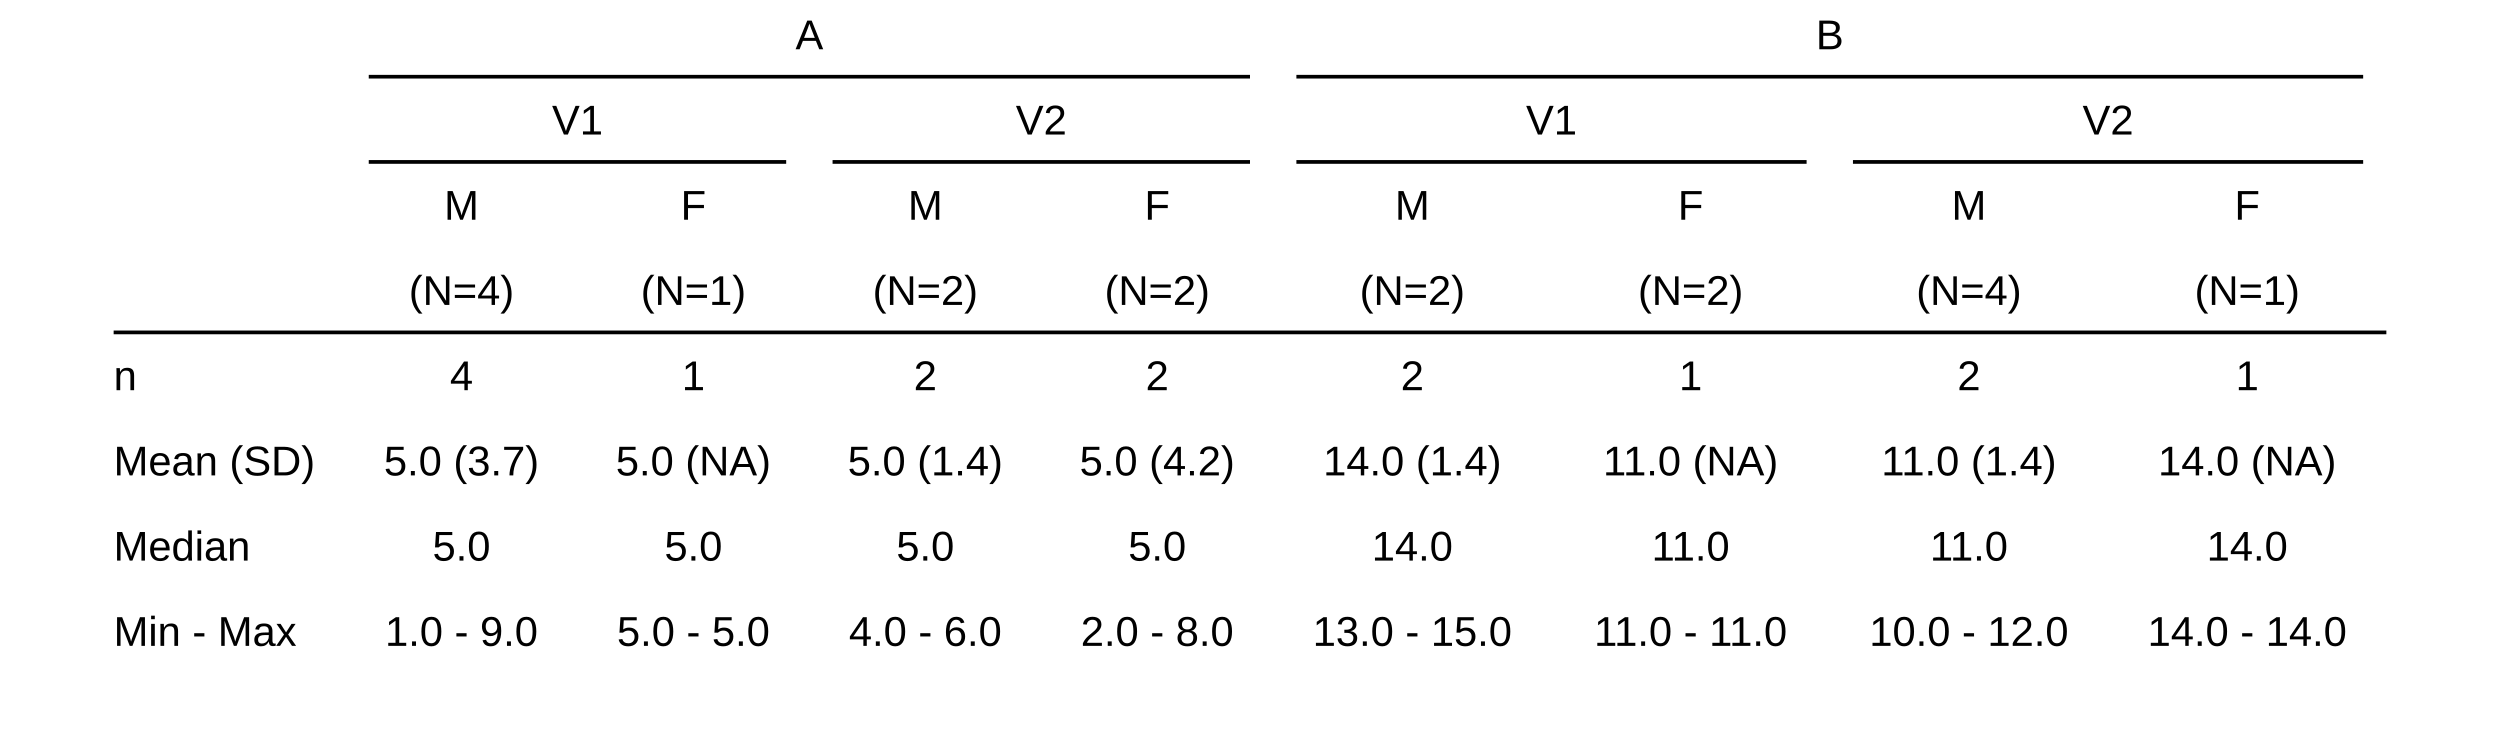
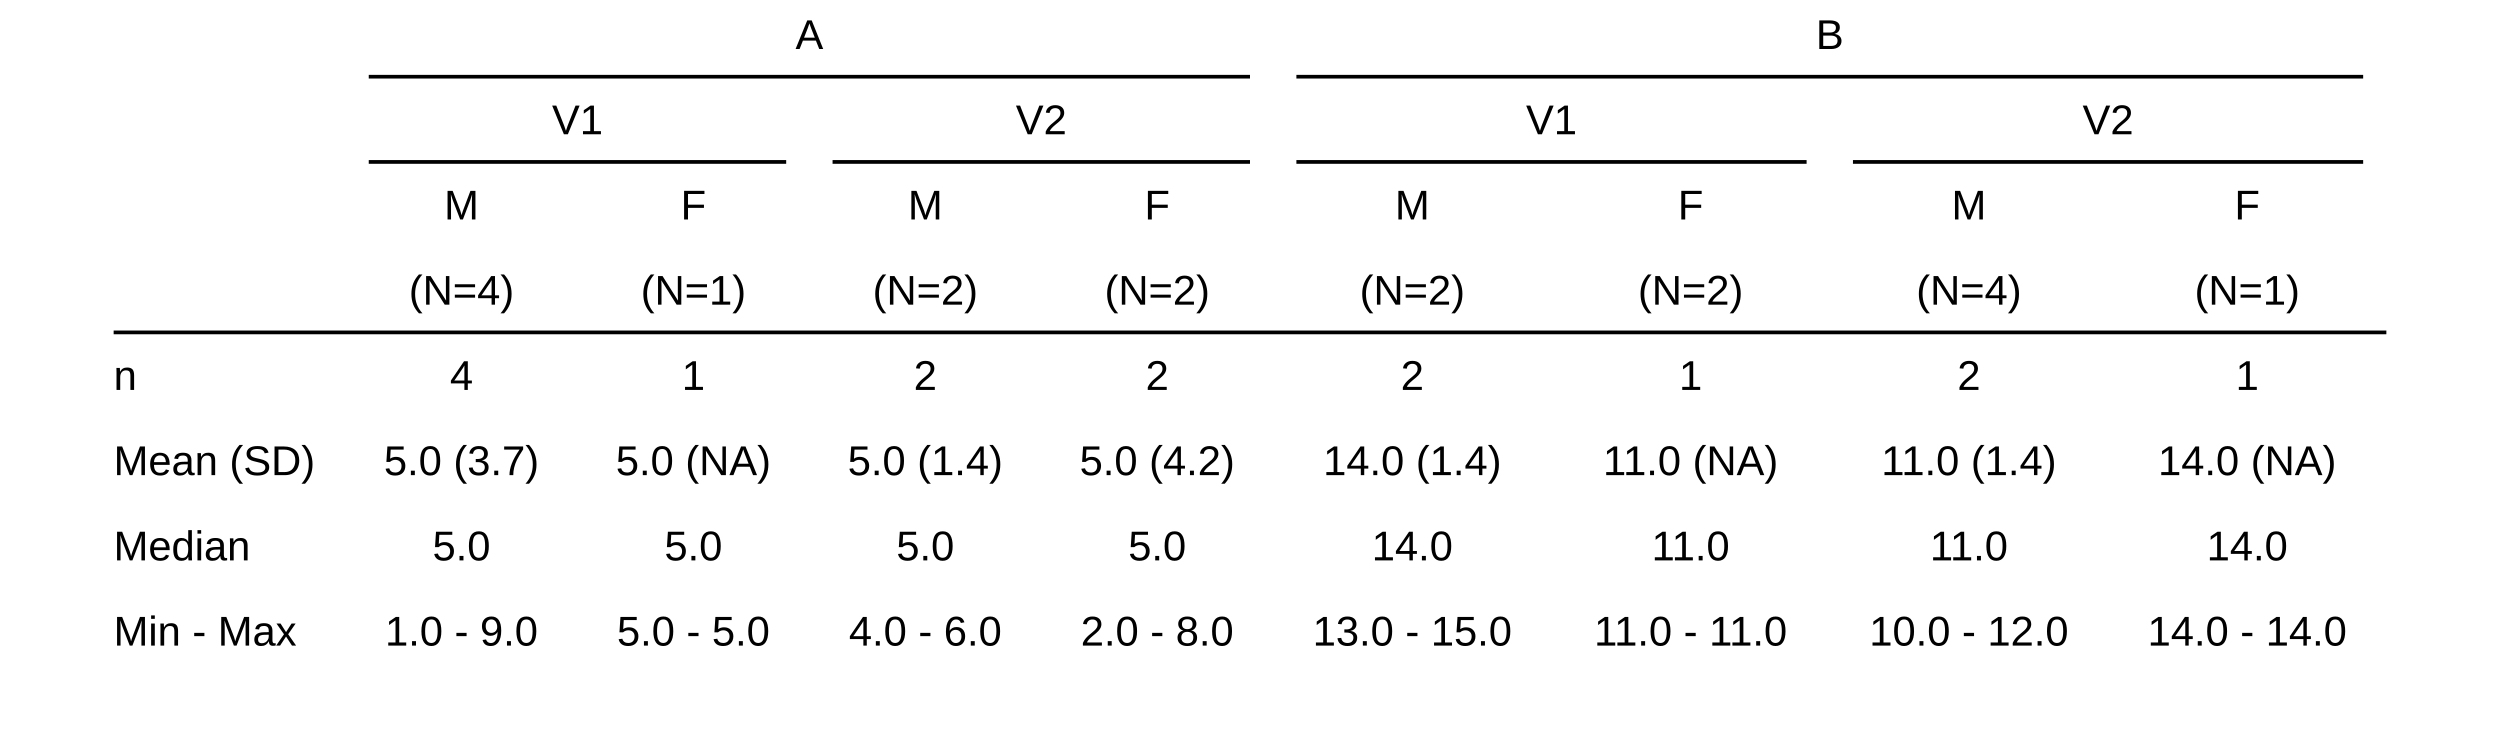
<svg xmlns="http://www.w3.org/2000/svg" class="svglite" width="720.00pt" height="216.00pt" viewBox="0 0 720.00 216.00">
  <defs>
    <style type="text/css">
    .svglite line, .svglite polyline, .svglite polygon, .svglite path, .svglite rect, .svglite circle {
      fill: none;
      stroke: #000000;
      stroke-linecap: round;
      stroke-linejoin: round;
      stroke-miterlimit: 10.00;
    }
    .svglite text {
      white-space: pre;
    }
  </style>
  </defs>
  <rect width="100%" height="100%" style="stroke: none; fill: none;" />
  <defs>
    <clipPath id="cpMC4wMHw3MjAuMDB8MC4wMHwyMTYuMDA=">
      <rect x="0.00" y="0.00" width="720.00" height="216.00" />
    </clipPath>
  </defs>
  <g clip-path="url(#cpMC4wMHw3MjAuMDB8MC4wMHwyMTYuMDA=)">
    <line x1="32.73" y1="95.73" x2="687.27" y2="95.73" style="stroke-width: 1.07; stroke-linecap: butt;" />
-     <text x="233.10" y="14.19" text-anchor="middle" style="font-size: 12.00px; font-family: &quot;Liberation Sans&quot;;" textLength="8.21px" lengthAdjust="spacingAndGlyphs">A</text>
+     <text x="233.10" y="14.12" text-anchor="middle" style="font-size: 12.00px; font-family: &quot;Arial&quot;;" textLength="8.01px" lengthAdjust="spacingAndGlyphs">A</text>
    <line x1="106.20" y1="22.09" x2="360.00" y2="22.09" style="stroke-width: 1.07; stroke-linecap: butt;" />
-     <text x="526.98" y="14.19" text-anchor="middle" style="font-size: 12.00px; font-family: &quot;Liberation Sans&quot;;" textLength="8.24px" lengthAdjust="spacingAndGlyphs">B</text>
+     <text x="526.98" y="14.12" text-anchor="middle" style="font-size: 12.00px; font-family: &quot;Arial&quot;;" textLength="8.01px" lengthAdjust="spacingAndGlyphs">B</text>
    <line x1="373.36" y1="22.09" x2="680.59" y2="22.09" style="stroke-width: 1.07; stroke-linecap: butt;" />
-     <text x="166.31" y="38.74" text-anchor="middle" style="font-size: 12.00px; font-family: &quot;Liberation Sans&quot;;" textLength="15.85px" lengthAdjust="spacingAndGlyphs">V1</text>
+     <text x="166.31" y="38.66" text-anchor="middle" style="font-size: 12.00px; font-family: &quot;Arial&quot;;" textLength="14.68px" lengthAdjust="spacingAndGlyphs">V1</text>
    <line x1="106.20" y1="46.64" x2="226.42" y2="46.64" style="stroke-width: 1.07; stroke-linecap: butt;" />
-     <text x="299.89" y="38.74" text-anchor="middle" style="font-size: 12.00px; font-family: &quot;Liberation Sans&quot;;" textLength="15.85px" lengthAdjust="spacingAndGlyphs">V2</text>
+     <text x="299.89" y="38.66" text-anchor="middle" style="font-size: 12.00px; font-family: &quot;Arial&quot;;" textLength="14.68px" lengthAdjust="spacingAndGlyphs">V2</text>
    <line x1="239.78" y1="46.64" x2="360.00" y2="46.64" style="stroke-width: 1.07; stroke-linecap: butt;" />
-     <text x="446.83" y="38.74" text-anchor="middle" style="font-size: 12.00px; font-family: &quot;Liberation Sans&quot;;" textLength="15.85px" lengthAdjust="spacingAndGlyphs">V1</text>
+     <text x="446.83" y="38.66" text-anchor="middle" style="font-size: 12.00px; font-family: &quot;Arial&quot;;" textLength="14.68px" lengthAdjust="spacingAndGlyphs">V1</text>
    <line x1="373.36" y1="46.64" x2="520.30" y2="46.64" style="stroke-width: 1.07; stroke-linecap: butt;" />
-     <text x="607.12" y="38.74" text-anchor="middle" style="font-size: 12.00px; font-family: &quot;Liberation Sans&quot;;" textLength="15.85px" lengthAdjust="spacingAndGlyphs">V2</text>
+     <text x="607.12" y="38.66" text-anchor="middle" style="font-size: 12.00px; font-family: &quot;Arial&quot;;" textLength="14.68px" lengthAdjust="spacingAndGlyphs">V2</text>
    <line x1="533.65" y1="46.64" x2="680.59" y2="46.64" style="stroke-width: 1.07; stroke-linecap: butt;" />
-     <text x="32.73" y="112.37" style="font-size: 12.00px; font-family: &quot;Liberation Sans&quot;;" textLength="7.61px" lengthAdjust="spacingAndGlyphs">n</text>
-     <text x="32.73" y="136.92" style="font-size: 12.00px; font-family: &quot;Liberation Sans&quot;;" textLength="62.75px" lengthAdjust="spacingAndGlyphs">Mean (SD)</text>
-     <text x="32.73" y="161.46" style="font-size: 12.00px; font-family: &quot;Liberation Sans&quot;;" textLength="43.66px" lengthAdjust="spacingAndGlyphs">Median</text>
-     <text x="32.73" y="186.01" style="font-size: 12.00px; font-family: &quot;Liberation Sans&quot;;" textLength="58.08px" lengthAdjust="spacingAndGlyphs">Min - Max</text>
-     <text x="132.91" y="63.28" text-anchor="middle" style="font-size: 12.00px; font-family: &quot;Liberation Sans&quot;;" textLength="10.35px" lengthAdjust="spacingAndGlyphs">M</text>
-     <text x="132.91" y="87.83" text-anchor="middle" style="font-size: 12.00px; font-family: &quot;Liberation Sans&quot;;" textLength="36.04px" lengthAdjust="spacingAndGlyphs">(N=4)</text>
-     <text x="132.91" y="112.37" text-anchor="middle" style="font-size: 12.00px; font-family: &quot;Liberation Sans&quot;;" textLength="7.64px" lengthAdjust="spacingAndGlyphs">4</text>
-     <text x="132.91" y="136.92" text-anchor="middle" style="font-size: 12.00px; font-family: &quot;Liberation Sans&quot;;" textLength="51.36px" lengthAdjust="spacingAndGlyphs">5.0 (3.7)</text>
-     <text x="132.91" y="161.46" text-anchor="middle" style="font-size: 12.00px; font-family: &quot;Liberation Sans&quot;;" textLength="19.09px" lengthAdjust="spacingAndGlyphs">5.0</text>
-     <text x="132.91" y="186.01" text-anchor="middle" style="font-size: 12.00px; font-family: &quot;Liberation Sans&quot;;" textLength="50.16px" lengthAdjust="spacingAndGlyphs">1.0 - 9.0</text>
-     <text x="199.70" y="63.28" text-anchor="middle" style="font-size: 12.00px; font-family: &quot;Liberation Sans&quot;;" textLength="6.90px" lengthAdjust="spacingAndGlyphs">F</text>
-     <text x="199.70" y="87.83" text-anchor="middle" style="font-size: 12.00px; font-family: &quot;Liberation Sans&quot;;" textLength="36.04px" lengthAdjust="spacingAndGlyphs">(N=1)</text>
-     <text x="199.70" y="112.37" text-anchor="middle" style="font-size: 12.00px; font-family: &quot;Liberation Sans&quot;;" textLength="7.64px" lengthAdjust="spacingAndGlyphs">1</text>
-     <text x="199.70" y="136.92" text-anchor="middle" style="font-size: 12.00px; font-family: &quot;Liberation Sans&quot;;" textLength="49.46px" lengthAdjust="spacingAndGlyphs">5.0 (NA)</text>
-     <text x="199.70" y="161.46" text-anchor="middle" style="font-size: 12.00px; font-family: &quot;Liberation Sans&quot;;" textLength="19.09px" lengthAdjust="spacingAndGlyphs">5.0</text>
-     <text x="199.70" y="186.01" text-anchor="middle" style="font-size: 12.00px; font-family: &quot;Liberation Sans&quot;;" textLength="50.16px" lengthAdjust="spacingAndGlyphs">5.0 - 5.0</text>
-     <text x="266.49" y="63.28" text-anchor="middle" style="font-size: 12.00px; font-family: &quot;Liberation Sans&quot;;" textLength="10.35px" lengthAdjust="spacingAndGlyphs">M</text>
-     <text x="266.49" y="87.83" text-anchor="middle" style="font-size: 12.00px; font-family: &quot;Liberation Sans&quot;;" textLength="36.04px" lengthAdjust="spacingAndGlyphs">(N=2)</text>
-     <text x="266.49" y="112.37" text-anchor="middle" style="font-size: 12.00px; font-family: &quot;Liberation Sans&quot;;" textLength="7.64px" lengthAdjust="spacingAndGlyphs">2</text>
-     <text x="266.49" y="136.92" text-anchor="middle" style="font-size: 12.00px; font-family: &quot;Liberation Sans&quot;;" textLength="51.36px" lengthAdjust="spacingAndGlyphs">5.0 (1.4)</text>
-     <text x="266.49" y="161.46" text-anchor="middle" style="font-size: 12.00px; font-family: &quot;Liberation Sans&quot;;" textLength="19.09px" lengthAdjust="spacingAndGlyphs">5.0</text>
-     <text x="266.49" y="186.01" text-anchor="middle" style="font-size: 12.00px; font-family: &quot;Liberation Sans&quot;;" textLength="50.16px" lengthAdjust="spacingAndGlyphs">4.0 - 6.0</text>
-     <text x="333.28" y="63.28" text-anchor="middle" style="font-size: 12.00px; font-family: &quot;Liberation Sans&quot;;" textLength="6.90px" lengthAdjust="spacingAndGlyphs">F</text>
-     <text x="333.28" y="87.83" text-anchor="middle" style="font-size: 12.00px; font-family: &quot;Liberation Sans&quot;;" textLength="36.04px" lengthAdjust="spacingAndGlyphs">(N=2)</text>
-     <text x="333.28" y="112.37" text-anchor="middle" style="font-size: 12.00px; font-family: &quot;Liberation Sans&quot;;" textLength="7.64px" lengthAdjust="spacingAndGlyphs">2</text>
-     <text x="333.28" y="136.92" text-anchor="middle" style="font-size: 12.00px; font-family: &quot;Liberation Sans&quot;;" textLength="51.36px" lengthAdjust="spacingAndGlyphs">5.0 (4.2)</text>
-     <text x="333.28" y="161.46" text-anchor="middle" style="font-size: 12.00px; font-family: &quot;Liberation Sans&quot;;" textLength="19.09px" lengthAdjust="spacingAndGlyphs">5.0</text>
-     <text x="333.28" y="186.01" text-anchor="middle" style="font-size: 12.00px; font-family: &quot;Liberation Sans&quot;;" textLength="50.16px" lengthAdjust="spacingAndGlyphs">2.0 - 8.0</text>
-     <text x="406.75" y="63.28" text-anchor="middle" style="font-size: 12.00px; font-family: &quot;Liberation Sans&quot;;" textLength="10.35px" lengthAdjust="spacingAndGlyphs">M</text>
-     <text x="406.75" y="87.83" text-anchor="middle" style="font-size: 12.00px; font-family: &quot;Liberation Sans&quot;;" textLength="36.04px" lengthAdjust="spacingAndGlyphs">(N=2)</text>
-     <text x="406.75" y="112.37" text-anchor="middle" style="font-size: 12.00px; font-family: &quot;Liberation Sans&quot;;" textLength="7.64px" lengthAdjust="spacingAndGlyphs">2</text>
-     <text x="406.75" y="136.92" text-anchor="middle" style="font-size: 12.00px; font-family: &quot;Liberation Sans&quot;;" textLength="59.00px" lengthAdjust="spacingAndGlyphs">14.0 (1.4)</text>
-     <text x="406.75" y="161.46" text-anchor="middle" style="font-size: 12.00px; font-family: &quot;Liberation Sans&quot;;" textLength="26.73px" lengthAdjust="spacingAndGlyphs">14.0</text>
-     <text x="406.75" y="186.01" text-anchor="middle" style="font-size: 12.00px; font-family: &quot;Liberation Sans&quot;;" textLength="65.43px" lengthAdjust="spacingAndGlyphs">13.0 - 15.0</text>
-     <text x="486.90" y="63.28" text-anchor="middle" style="font-size: 12.00px; font-family: &quot;Liberation Sans&quot;;" textLength="6.90px" lengthAdjust="spacingAndGlyphs">F</text>
-     <text x="486.90" y="87.83" text-anchor="middle" style="font-size: 12.00px; font-family: &quot;Liberation Sans&quot;;" textLength="36.04px" lengthAdjust="spacingAndGlyphs">(N=2)</text>
-     <text x="486.90" y="112.37" text-anchor="middle" style="font-size: 12.00px; font-family: &quot;Liberation Sans&quot;;" textLength="7.64px" lengthAdjust="spacingAndGlyphs">1</text>
-     <text x="486.90" y="136.92" text-anchor="middle" style="font-size: 12.00px; font-family: &quot;Liberation Sans&quot;;" textLength="57.10px" lengthAdjust="spacingAndGlyphs">11.0 (NA)</text>
-     <text x="486.90" y="161.46" text-anchor="middle" style="font-size: 12.00px; font-family: &quot;Liberation Sans&quot;;" textLength="26.73px" lengthAdjust="spacingAndGlyphs">11.0</text>
-     <text x="486.90" y="186.01" text-anchor="middle" style="font-size: 12.00px; font-family: &quot;Liberation Sans&quot;;" textLength="65.43px" lengthAdjust="spacingAndGlyphs">11.0 - 11.0</text>
-     <text x="567.05" y="63.28" text-anchor="middle" style="font-size: 12.00px; font-family: &quot;Liberation Sans&quot;;" textLength="10.35px" lengthAdjust="spacingAndGlyphs">M</text>
-     <text x="567.05" y="87.83" text-anchor="middle" style="font-size: 12.00px; font-family: &quot;Liberation Sans&quot;;" textLength="36.04px" lengthAdjust="spacingAndGlyphs">(N=4)</text>
-     <text x="567.05" y="112.37" text-anchor="middle" style="font-size: 12.00px; font-family: &quot;Liberation Sans&quot;;" textLength="7.64px" lengthAdjust="spacingAndGlyphs">2</text>
-     <text x="567.05" y="136.92" text-anchor="middle" style="font-size: 12.00px; font-family: &quot;Liberation Sans&quot;;" textLength="59.00px" lengthAdjust="spacingAndGlyphs">11.0 (1.4)</text>
-     <text x="567.05" y="161.46" text-anchor="middle" style="font-size: 12.00px; font-family: &quot;Liberation Sans&quot;;" textLength="26.73px" lengthAdjust="spacingAndGlyphs">11.0</text>
-     <text x="567.05" y="186.01" text-anchor="middle" style="font-size: 12.00px; font-family: &quot;Liberation Sans&quot;;" textLength="65.43px" lengthAdjust="spacingAndGlyphs">10.0 - 12.0</text>
-     <text x="647.20" y="63.28" text-anchor="middle" style="font-size: 12.00px; font-family: &quot;Liberation Sans&quot;;" textLength="6.90px" lengthAdjust="spacingAndGlyphs">F</text>
-     <text x="647.20" y="87.83" text-anchor="middle" style="font-size: 12.00px; font-family: &quot;Liberation Sans&quot;;" textLength="36.04px" lengthAdjust="spacingAndGlyphs">(N=1)</text>
-     <text x="647.20" y="112.37" text-anchor="middle" style="font-size: 12.00px; font-family: &quot;Liberation Sans&quot;;" textLength="7.64px" lengthAdjust="spacingAndGlyphs">1</text>
-     <text x="647.20" y="136.92" text-anchor="middle" style="font-size: 12.00px; font-family: &quot;Liberation Sans&quot;;" textLength="57.10px" lengthAdjust="spacingAndGlyphs">14.0 (NA)</text>
-     <text x="647.20" y="161.46" text-anchor="middle" style="font-size: 12.00px; font-family: &quot;Liberation Sans&quot;;" textLength="26.73px" lengthAdjust="spacingAndGlyphs">14.0</text>
-     <text x="647.20" y="186.01" text-anchor="middle" style="font-size: 12.00px; font-family: &quot;Liberation Sans&quot;;" textLength="65.43px" lengthAdjust="spacingAndGlyphs">14.0 - 14.0</text>
+     <text x="32.73" y="112.30" style="font-size: 12.00px; font-family: &quot;Arial&quot;;" textLength="6.67px" lengthAdjust="spacingAndGlyphs">n</text>
+     <text x="32.73" y="136.84" style="font-size: 12.00px; font-family: &quot;Arial&quot;;" textLength="58.02px" lengthAdjust="spacingAndGlyphs">Mean (SD)</text>
+     <text x="32.73" y="161.39" style="font-size: 12.00px; font-family: &quot;Arial&quot;;" textLength="39.36px" lengthAdjust="spacingAndGlyphs">Median</text>
+     <text x="32.73" y="185.93" style="font-size: 12.00px; font-family: &quot;Arial&quot;;" textLength="52.68px" lengthAdjust="spacingAndGlyphs">Min - Max</text>
+     <text x="132.91" y="63.21" text-anchor="middle" style="font-size: 12.00px; font-family: &quot;Arial&quot;;" textLength="10.00px" lengthAdjust="spacingAndGlyphs">M</text>
+     <text x="132.91" y="87.75" text-anchor="middle" style="font-size: 12.00px; font-family: &quot;Arial&quot;;" textLength="30.35px" lengthAdjust="spacingAndGlyphs">(N=4)</text>
+     <text x="132.91" y="112.30" text-anchor="middle" style="font-size: 12.00px; font-family: &quot;Arial&quot;;" textLength="6.67px" lengthAdjust="spacingAndGlyphs">4</text>
+     <text x="132.91" y="136.84" text-anchor="middle" style="font-size: 12.00px; font-family: &quot;Arial&quot;;" textLength="44.69px" lengthAdjust="spacingAndGlyphs">5.0 (3.7)</text>
+     <text x="132.91" y="161.39" text-anchor="middle" style="font-size: 12.00px; font-family: &quot;Arial&quot;;" textLength="16.68px" lengthAdjust="spacingAndGlyphs">5.0</text>
+     <text x="132.91" y="185.93" text-anchor="middle" style="font-size: 12.00px; font-family: &quot;Arial&quot;;" textLength="44.03px" lengthAdjust="spacingAndGlyphs">1.0 - 9.0</text>
+     <text x="199.70" y="63.21" text-anchor="middle" style="font-size: 12.00px; font-family: &quot;Arial&quot;;" textLength="7.33px" lengthAdjust="spacingAndGlyphs">F</text>
+     <text x="199.70" y="87.75" text-anchor="middle" style="font-size: 12.00px; font-family: &quot;Arial&quot;;" textLength="30.35px" lengthAdjust="spacingAndGlyphs">(N=1)</text>
+     <text x="199.70" y="112.30" text-anchor="middle" style="font-size: 12.00px; font-family: &quot;Arial&quot;;" textLength="6.67px" lengthAdjust="spacingAndGlyphs">1</text>
+     <text x="199.70" y="136.84" text-anchor="middle" style="font-size: 12.00px; font-family: &quot;Arial&quot;;" textLength="44.68px" lengthAdjust="spacingAndGlyphs">5.0 (NA)</text>
+     <text x="199.70" y="161.39" text-anchor="middle" style="font-size: 12.00px; font-family: &quot;Arial&quot;;" textLength="16.68px" lengthAdjust="spacingAndGlyphs">5.0</text>
+     <text x="199.70" y="185.93" text-anchor="middle" style="font-size: 12.00px; font-family: &quot;Arial&quot;;" textLength="44.03px" lengthAdjust="spacingAndGlyphs">5.0 - 5.0</text>
+     <text x="266.49" y="63.21" text-anchor="middle" style="font-size: 12.00px; font-family: &quot;Arial&quot;;" textLength="10.00px" lengthAdjust="spacingAndGlyphs">M</text>
+     <text x="266.49" y="87.75" text-anchor="middle" style="font-size: 12.00px; font-family: &quot;Arial&quot;;" textLength="30.35px" lengthAdjust="spacingAndGlyphs">(N=2)</text>
+     <text x="266.49" y="112.30" text-anchor="middle" style="font-size: 12.00px; font-family: &quot;Arial&quot;;" textLength="6.67px" lengthAdjust="spacingAndGlyphs">2</text>
+     <text x="266.49" y="136.84" text-anchor="middle" style="font-size: 12.00px; font-family: &quot;Arial&quot;;" textLength="44.69px" lengthAdjust="spacingAndGlyphs">5.0 (1.4)</text>
+     <text x="266.49" y="161.39" text-anchor="middle" style="font-size: 12.00px; font-family: &quot;Arial&quot;;" textLength="16.68px" lengthAdjust="spacingAndGlyphs">5.0</text>
+     <text x="266.49" y="185.93" text-anchor="middle" style="font-size: 12.00px; font-family: &quot;Arial&quot;;" textLength="44.03px" lengthAdjust="spacingAndGlyphs">4.0 - 6.0</text>
+     <text x="333.28" y="63.21" text-anchor="middle" style="font-size: 12.00px; font-family: &quot;Arial&quot;;" textLength="7.33px" lengthAdjust="spacingAndGlyphs">F</text>
+     <text x="333.28" y="87.75" text-anchor="middle" style="font-size: 12.00px; font-family: &quot;Arial&quot;;" textLength="30.35px" lengthAdjust="spacingAndGlyphs">(N=2)</text>
+     <text x="333.28" y="112.30" text-anchor="middle" style="font-size: 12.00px; font-family: &quot;Arial&quot;;" textLength="6.67px" lengthAdjust="spacingAndGlyphs">2</text>
+     <text x="333.28" y="136.84" text-anchor="middle" style="font-size: 12.00px; font-family: &quot;Arial&quot;;" textLength="44.69px" lengthAdjust="spacingAndGlyphs">5.0 (4.2)</text>
+     <text x="333.28" y="161.39" text-anchor="middle" style="font-size: 12.00px; font-family: &quot;Arial&quot;;" textLength="16.68px" lengthAdjust="spacingAndGlyphs">5.0</text>
+     <text x="333.28" y="185.93" text-anchor="middle" style="font-size: 12.00px; font-family: &quot;Arial&quot;;" textLength="44.03px" lengthAdjust="spacingAndGlyphs">2.0 - 8.0</text>
+     <text x="406.75" y="63.21" text-anchor="middle" style="font-size: 12.00px; font-family: &quot;Arial&quot;;" textLength="10.00px" lengthAdjust="spacingAndGlyphs">M</text>
+     <text x="406.75" y="87.75" text-anchor="middle" style="font-size: 12.00px; font-family: &quot;Arial&quot;;" textLength="30.35px" lengthAdjust="spacingAndGlyphs">(N=2)</text>
+     <text x="406.75" y="112.30" text-anchor="middle" style="font-size: 12.00px; font-family: &quot;Arial&quot;;" textLength="6.67px" lengthAdjust="spacingAndGlyphs">2</text>
+     <text x="406.75" y="136.84" text-anchor="middle" style="font-size: 12.00px; font-family: &quot;Arial&quot;;" textLength="51.36px" lengthAdjust="spacingAndGlyphs">14.0 (1.4)</text>
+     <text x="406.75" y="161.39" text-anchor="middle" style="font-size: 12.00px; font-family: &quot;Arial&quot;;" textLength="23.36px" lengthAdjust="spacingAndGlyphs">14.0</text>
+     <text x="406.75" y="185.93" text-anchor="middle" style="font-size: 12.00px; font-family: &quot;Arial&quot;;" textLength="57.38px" lengthAdjust="spacingAndGlyphs">13.0 - 15.0</text>
+     <text x="486.90" y="63.21" text-anchor="middle" style="font-size: 12.00px; font-family: &quot;Arial&quot;;" textLength="7.33px" lengthAdjust="spacingAndGlyphs">F</text>
+     <text x="486.90" y="87.75" text-anchor="middle" style="font-size: 12.00px; font-family: &quot;Arial&quot;;" textLength="30.35px" lengthAdjust="spacingAndGlyphs">(N=2)</text>
+     <text x="486.90" y="112.30" text-anchor="middle" style="font-size: 12.00px; font-family: &quot;Arial&quot;;" textLength="6.67px" lengthAdjust="spacingAndGlyphs">1</text>
+     <text x="486.90" y="136.84" text-anchor="middle" style="font-size: 12.00px; font-family: &quot;Arial&quot;;" textLength="50.46px" lengthAdjust="spacingAndGlyphs">11.0 (NA)</text>
+     <text x="486.90" y="161.39" text-anchor="middle" style="font-size: 12.00px; font-family: &quot;Arial&quot;;" textLength="22.46px" lengthAdjust="spacingAndGlyphs">11.0</text>
+     <text x="486.90" y="185.93" text-anchor="middle" style="font-size: 12.00px; font-family: &quot;Arial&quot;;" textLength="55.59px" lengthAdjust="spacingAndGlyphs">11.0 - 11.0</text>
+     <text x="567.05" y="63.21" text-anchor="middle" style="font-size: 12.00px; font-family: &quot;Arial&quot;;" textLength="10.00px" lengthAdjust="spacingAndGlyphs">M</text>
+     <text x="567.05" y="87.75" text-anchor="middle" style="font-size: 12.00px; font-family: &quot;Arial&quot;;" textLength="30.35px" lengthAdjust="spacingAndGlyphs">(N=4)</text>
+     <text x="567.05" y="112.30" text-anchor="middle" style="font-size: 12.00px; font-family: &quot;Arial&quot;;" textLength="6.67px" lengthAdjust="spacingAndGlyphs">2</text>
+     <text x="567.05" y="136.84" text-anchor="middle" style="font-size: 12.00px; font-family: &quot;Arial&quot;;" textLength="50.47px" lengthAdjust="spacingAndGlyphs">11.0 (1.4)</text>
+     <text x="567.05" y="161.39" text-anchor="middle" style="font-size: 12.00px; font-family: &quot;Arial&quot;;" textLength="22.46px" lengthAdjust="spacingAndGlyphs">11.0</text>
+     <text x="567.05" y="185.93" text-anchor="middle" style="font-size: 12.00px; font-family: &quot;Arial&quot;;" textLength="57.38px" lengthAdjust="spacingAndGlyphs">10.0 - 12.0</text>
+     <text x="647.20" y="63.21" text-anchor="middle" style="font-size: 12.00px; font-family: &quot;Arial&quot;;" textLength="7.33px" lengthAdjust="spacingAndGlyphs">F</text>
+     <text x="647.20" y="87.75" text-anchor="middle" style="font-size: 12.00px; font-family: &quot;Arial&quot;;" textLength="30.35px" lengthAdjust="spacingAndGlyphs">(N=1)</text>
+     <text x="647.20" y="112.30" text-anchor="middle" style="font-size: 12.00px; font-family: &quot;Arial&quot;;" textLength="6.67px" lengthAdjust="spacingAndGlyphs">1</text>
+     <text x="647.20" y="136.84" text-anchor="middle" style="font-size: 12.00px; font-family: &quot;Arial&quot;;" textLength="51.36px" lengthAdjust="spacingAndGlyphs">14.0 (NA)</text>
+     <text x="647.20" y="161.39" text-anchor="middle" style="font-size: 12.00px; font-family: &quot;Arial&quot;;" textLength="23.36px" lengthAdjust="spacingAndGlyphs">14.0</text>
+     <text x="647.20" y="185.93" text-anchor="middle" style="font-size: 12.00px; font-family: &quot;Arial&quot;;" textLength="57.38px" lengthAdjust="spacingAndGlyphs">14.0 - 14.0</text>
  </g>
</svg>
